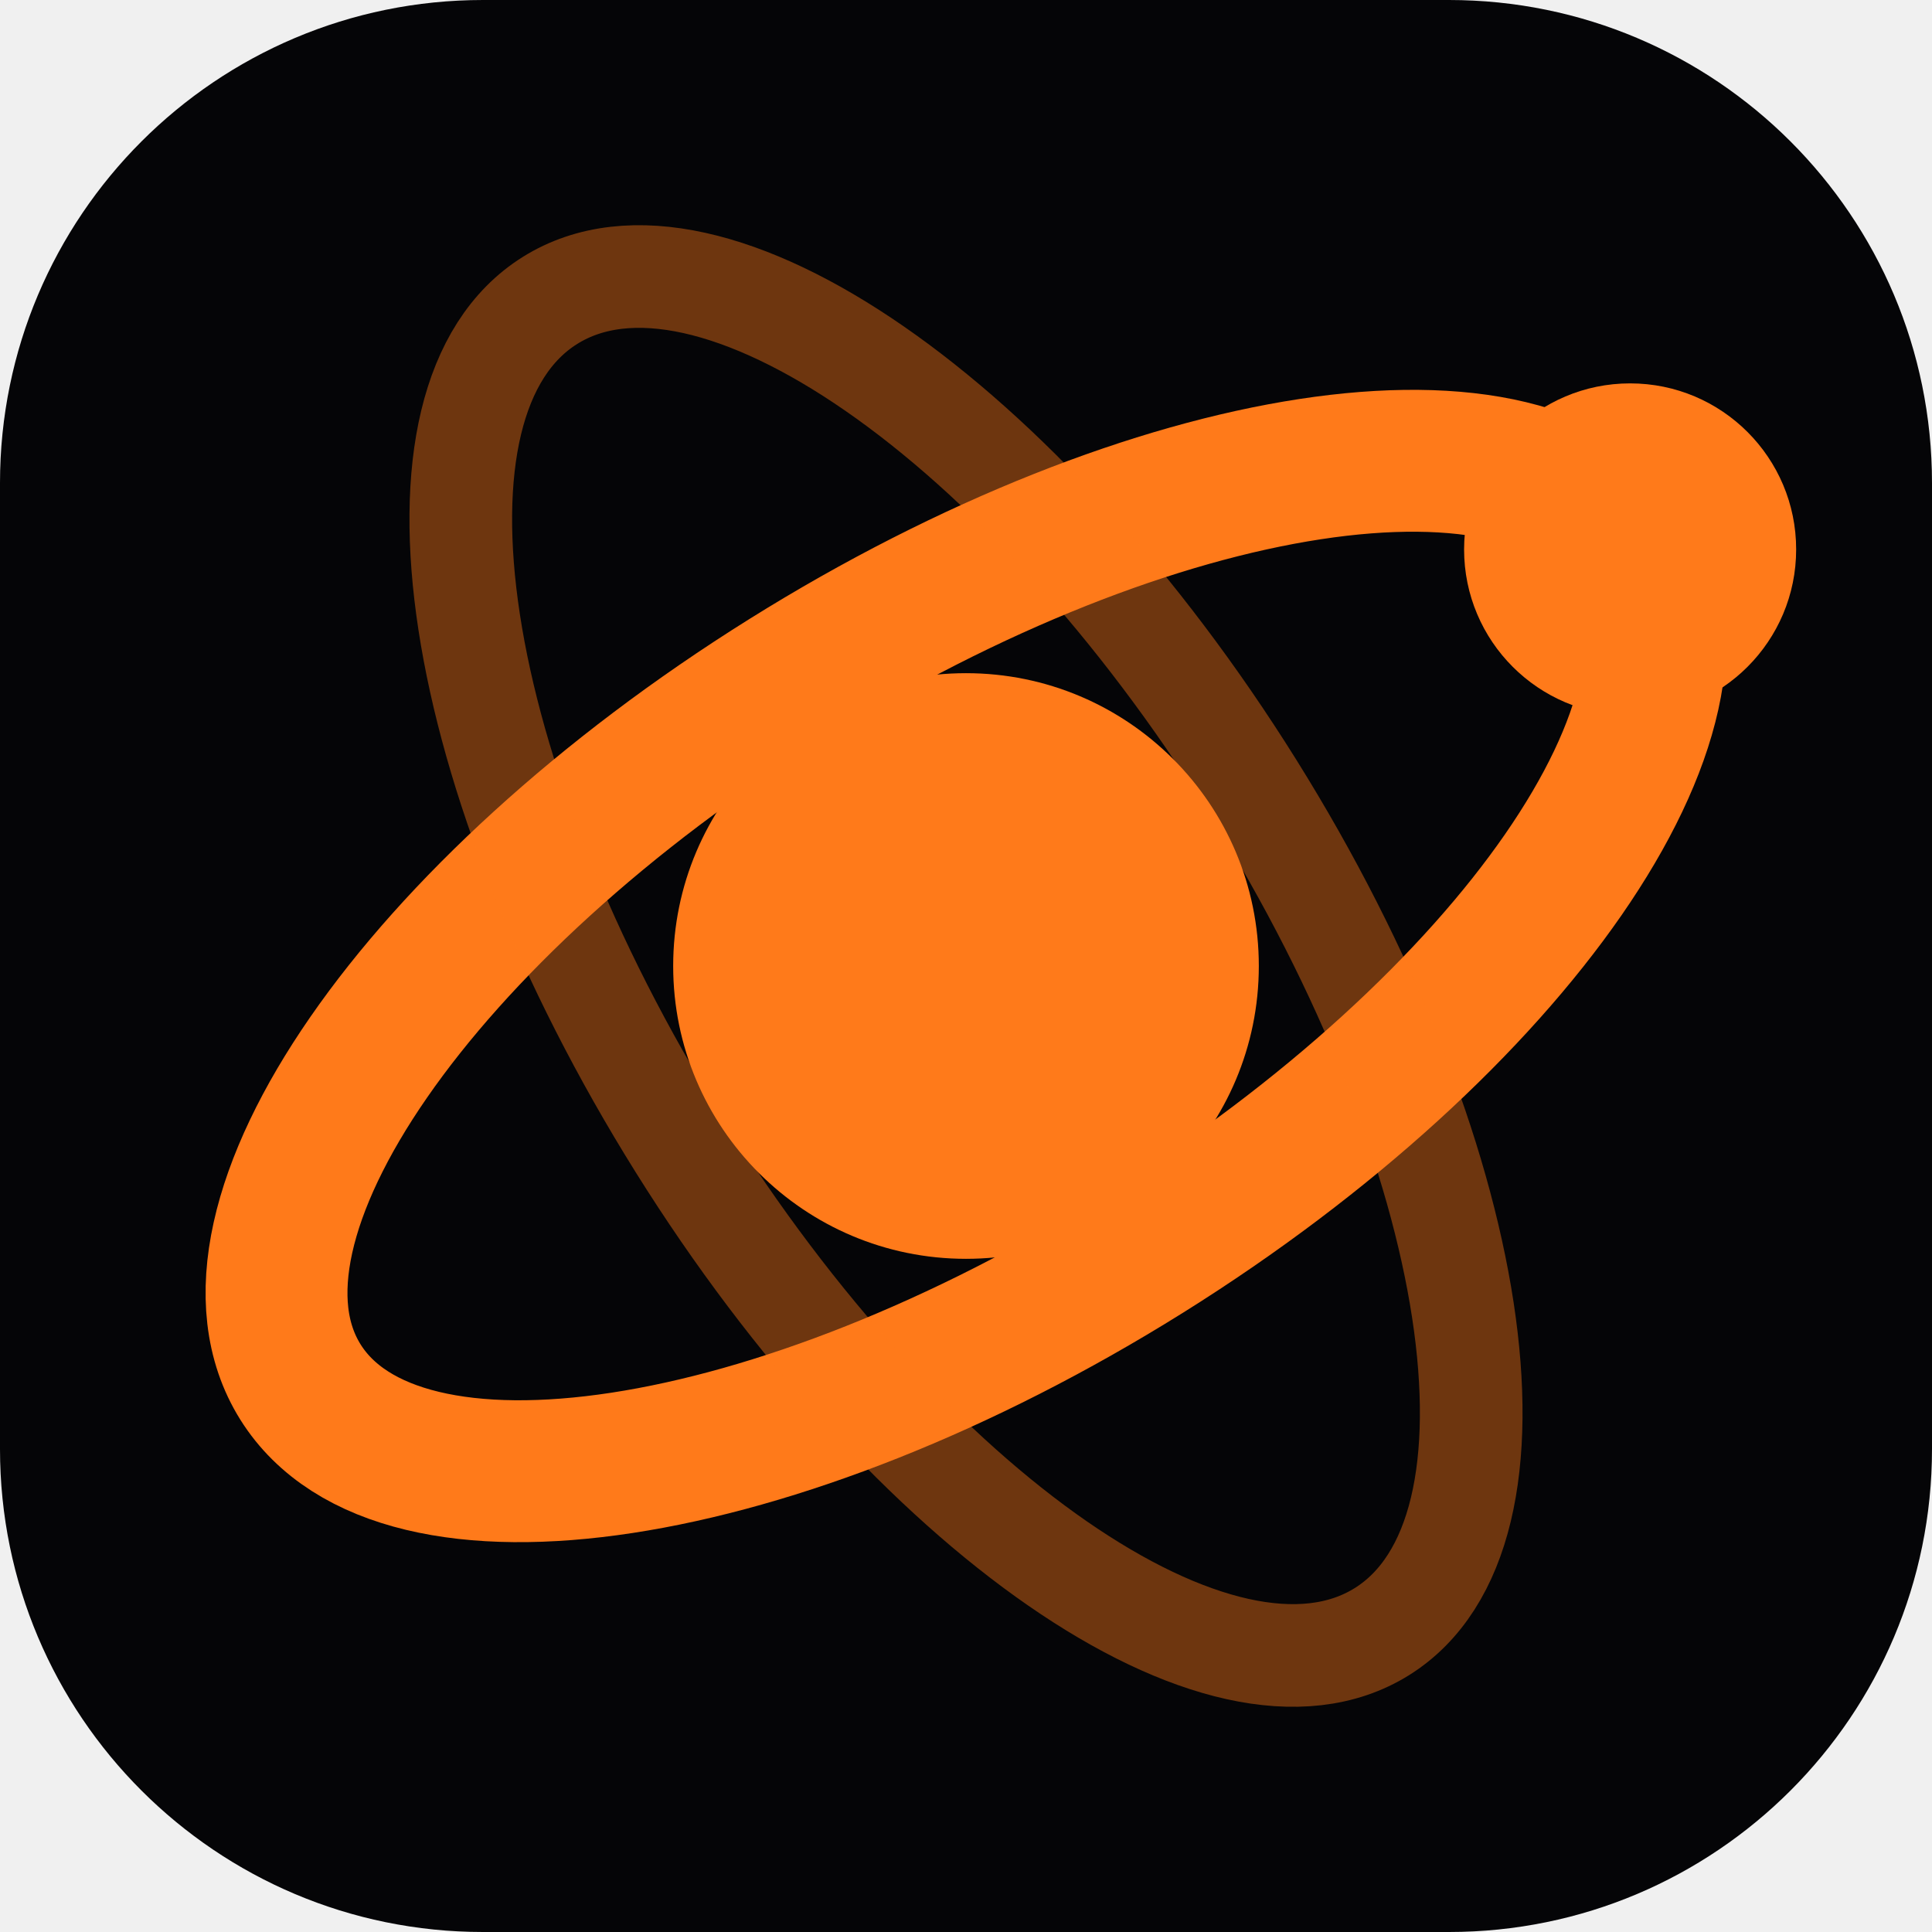
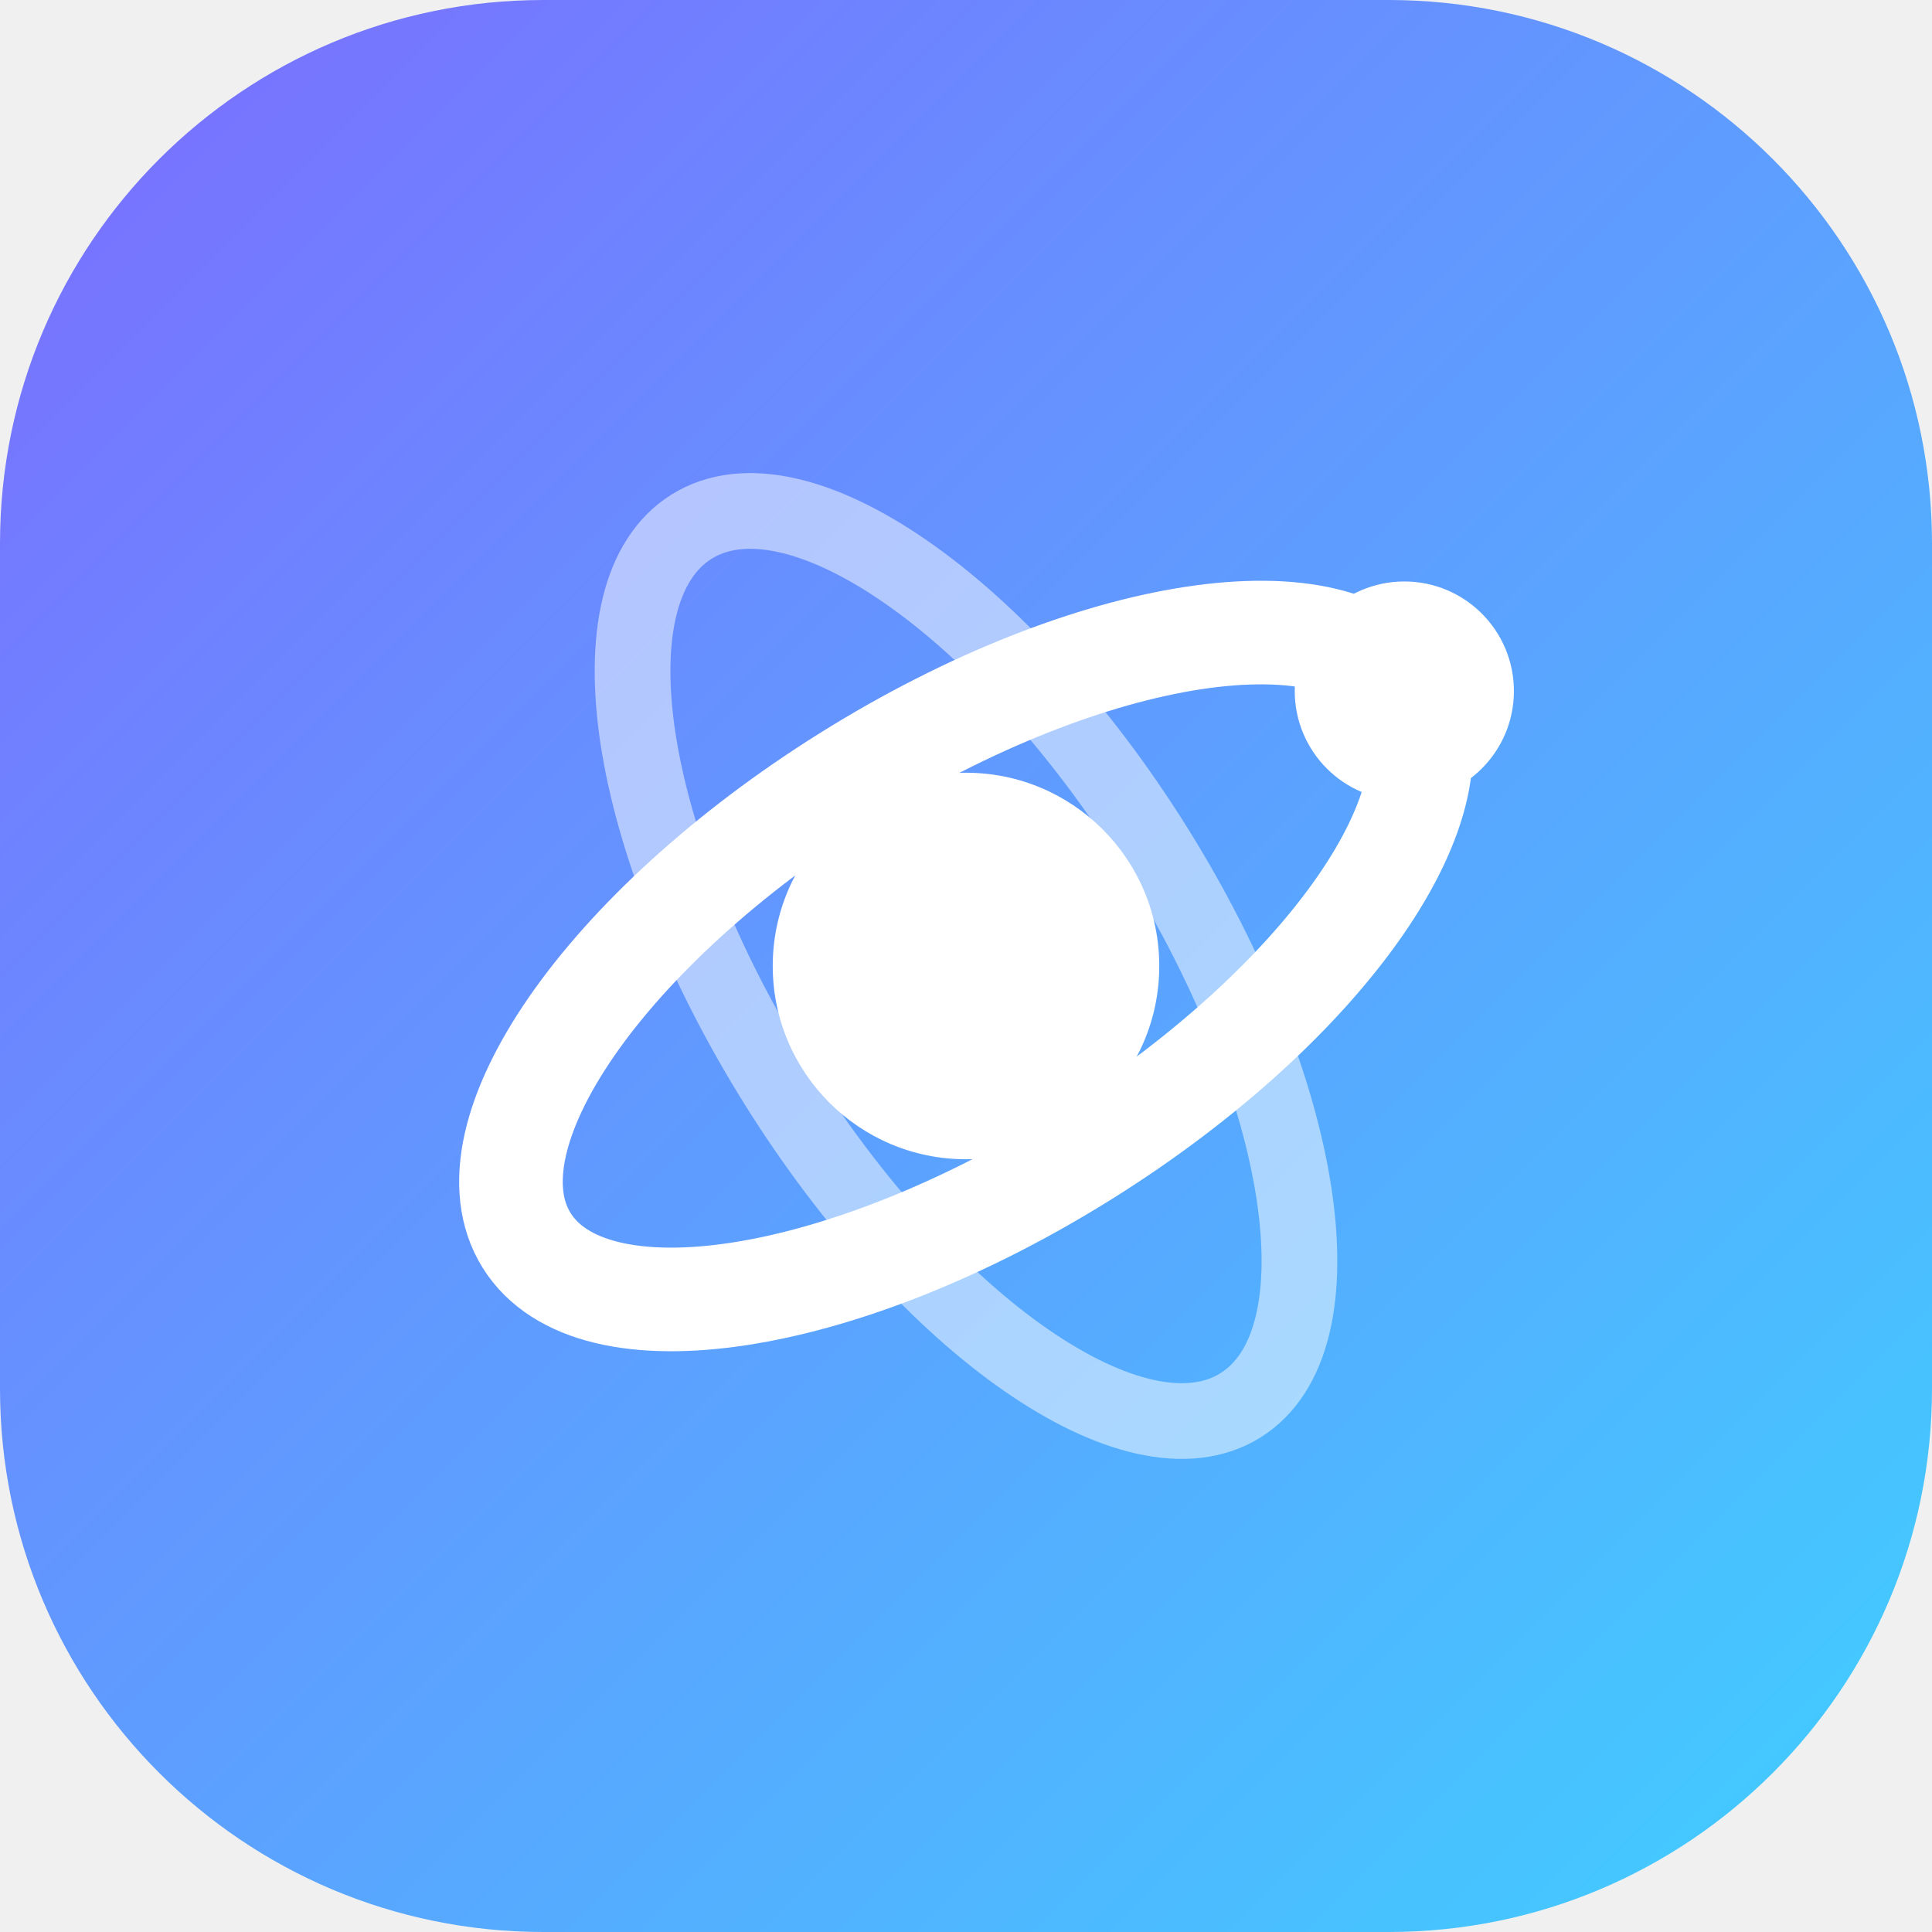
<svg xmlns="http://www.w3.org/2000/svg" viewBox="0 0 32 32">
-   <rect width="32" height="32" rx="8" fill="#050507" />
-   <g fill="none" stroke="#ff7a1a">
-     <ellipse cx="16" cy="16" rx="13" ry="5.6" transform="rotate(-32 16 16)" stroke-width="2.35" />
-     <ellipse cx="16" cy="16" rx="5.6" ry="13" transform="rotate(-32 16 16)" stroke-width="1.7" opacity="0.42" />
+   <defs>
+     <linearGradient id="g" x1="0" y1="0" x2="1" y2="1">
+       <stop offset="0" stop-color="#7c6cff" />
+       <stop offset="1" stop-color="#3fd0ff" />
+     </linearGradient>
+   </defs>
+   <rect width="32" height="32" rx="9" fill="url(#g)" />
+   <g fill="none" stroke="#fff" transform="translate(16 16) scale(.66) translate(-16 -16)">
+     <ellipse cx="16" cy="16" rx="13" ry="5.6" transform="rotate(-32 16 16)" stroke-width="2.6" />
+     <ellipse cx="16" cy="16" rx="5.6" ry="13" transform="rotate(-32 16 16)" stroke-width="1.9" opacity="0.5" />
  </g>
-   <circle cx="16" cy="16" r="4.85" fill="#ff7a1a" />
-   <circle cx="27" cy="9.1" r="2.75" fill="#ff7a1a" />
+   <g fill="#fff" transform="translate(16 16) scale(.66) translate(-16 -16)">
+     <circle cx="16" cy="16" r="4.85" />
+     <circle cx="27" cy="9.1" r="2.75" />
+   </g>
</svg>
